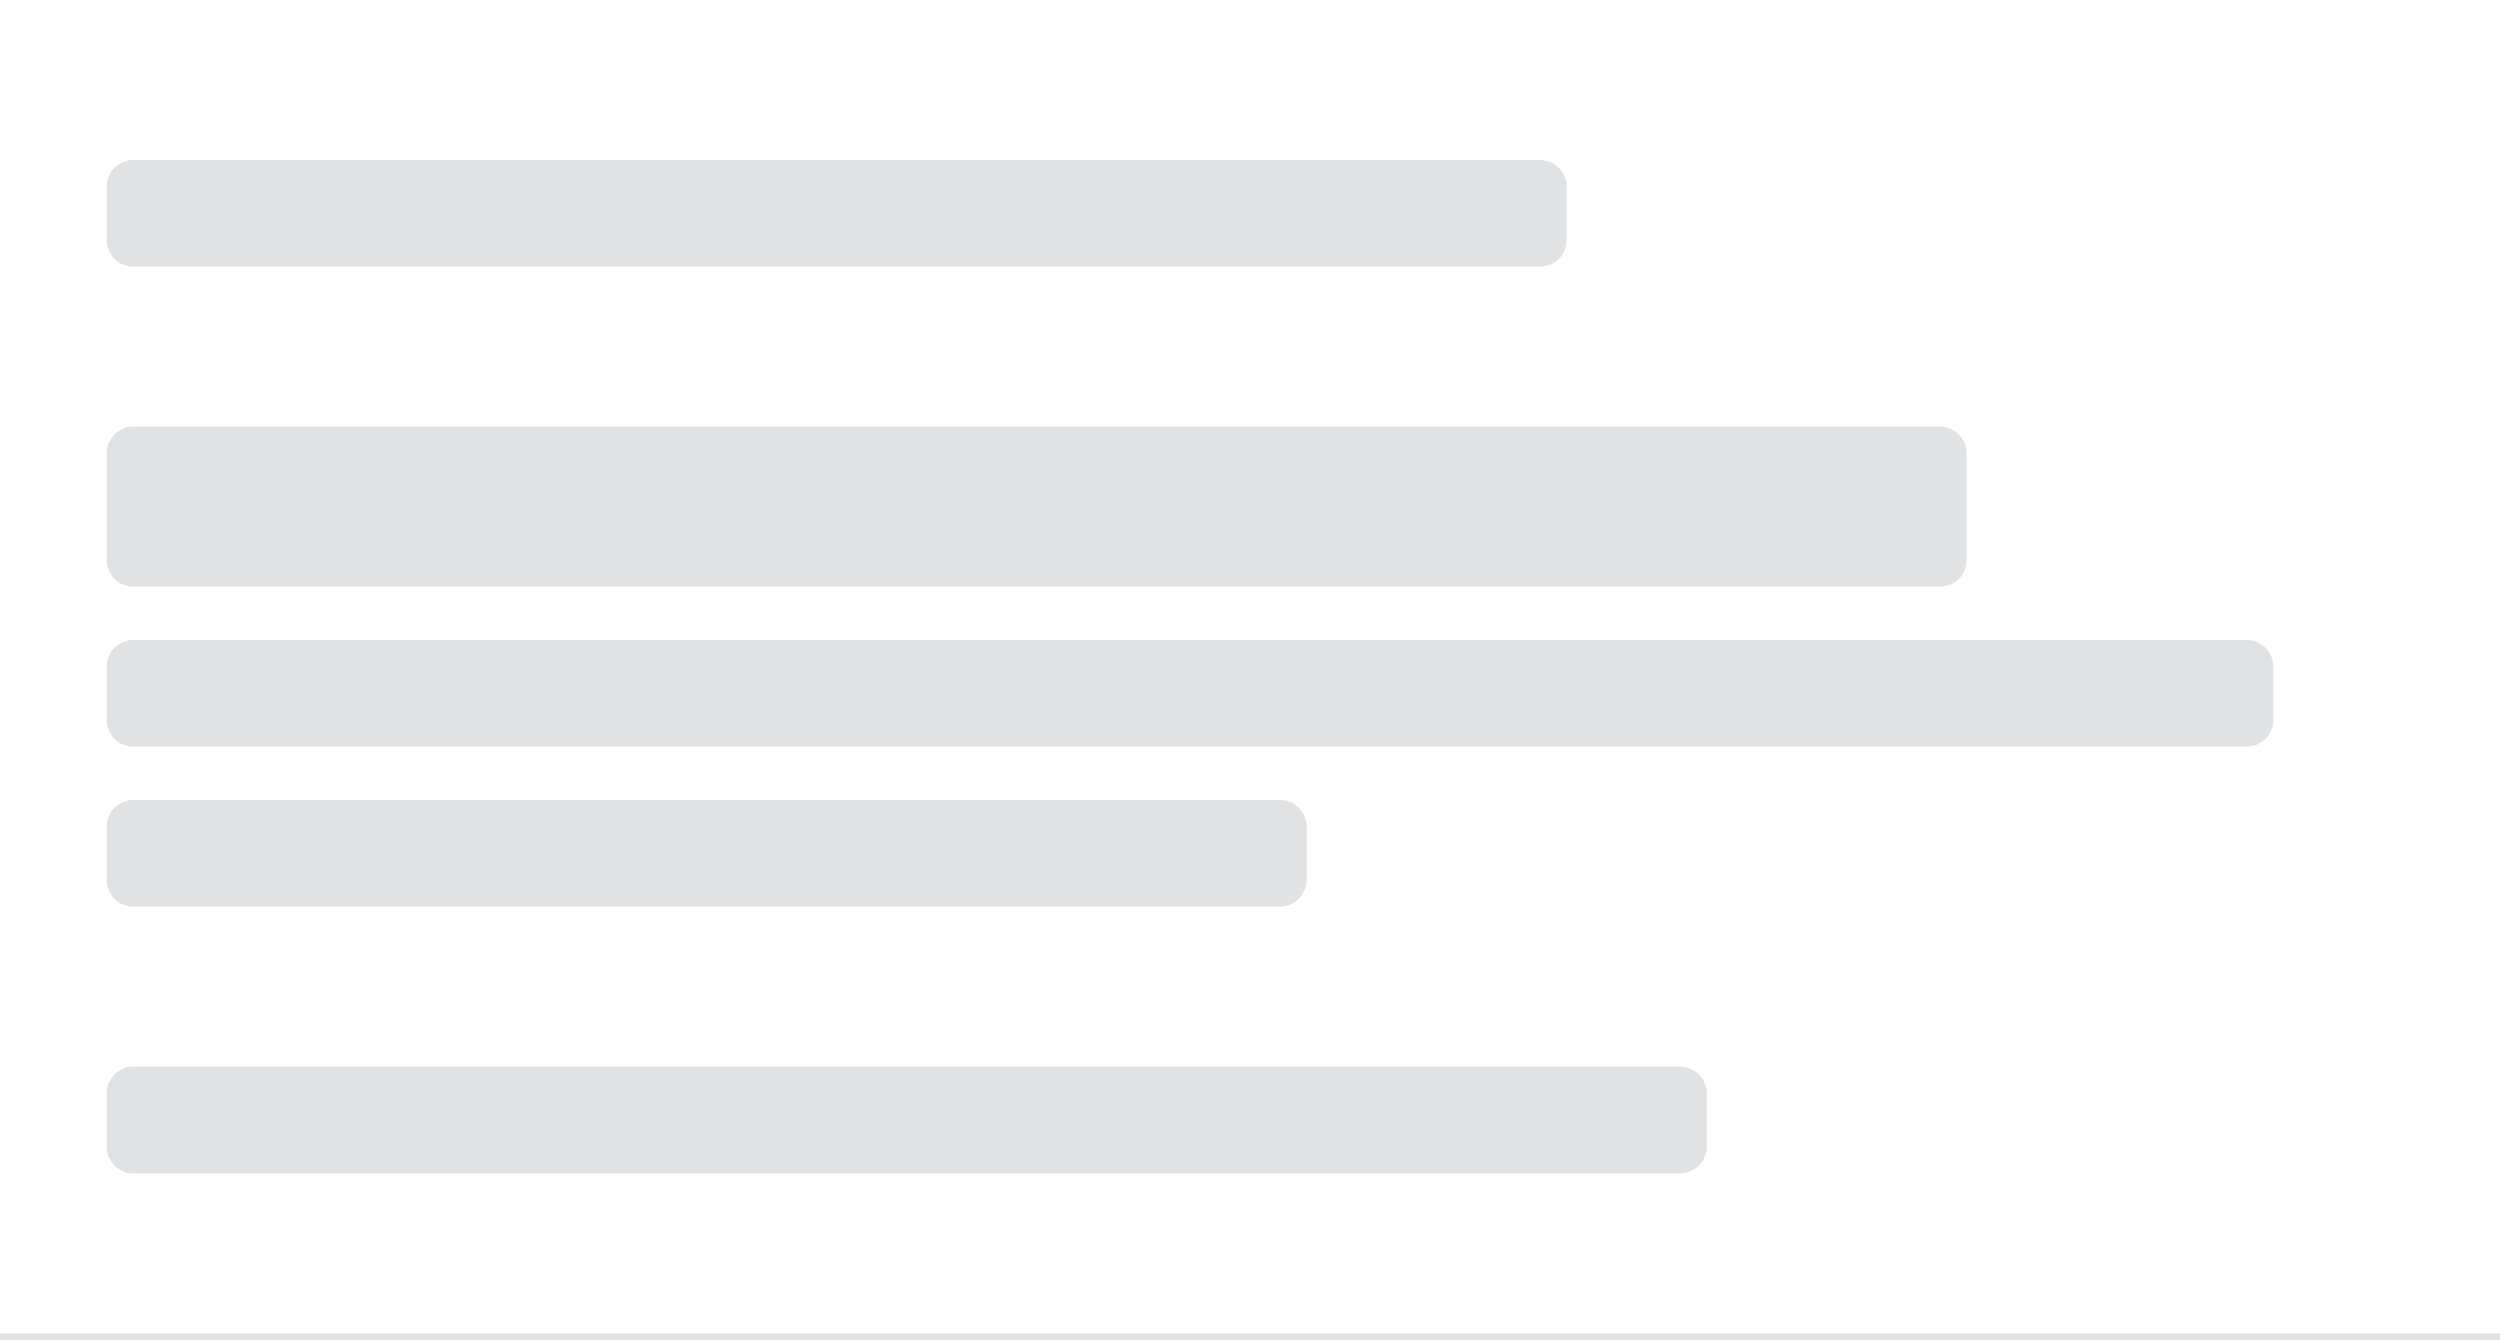
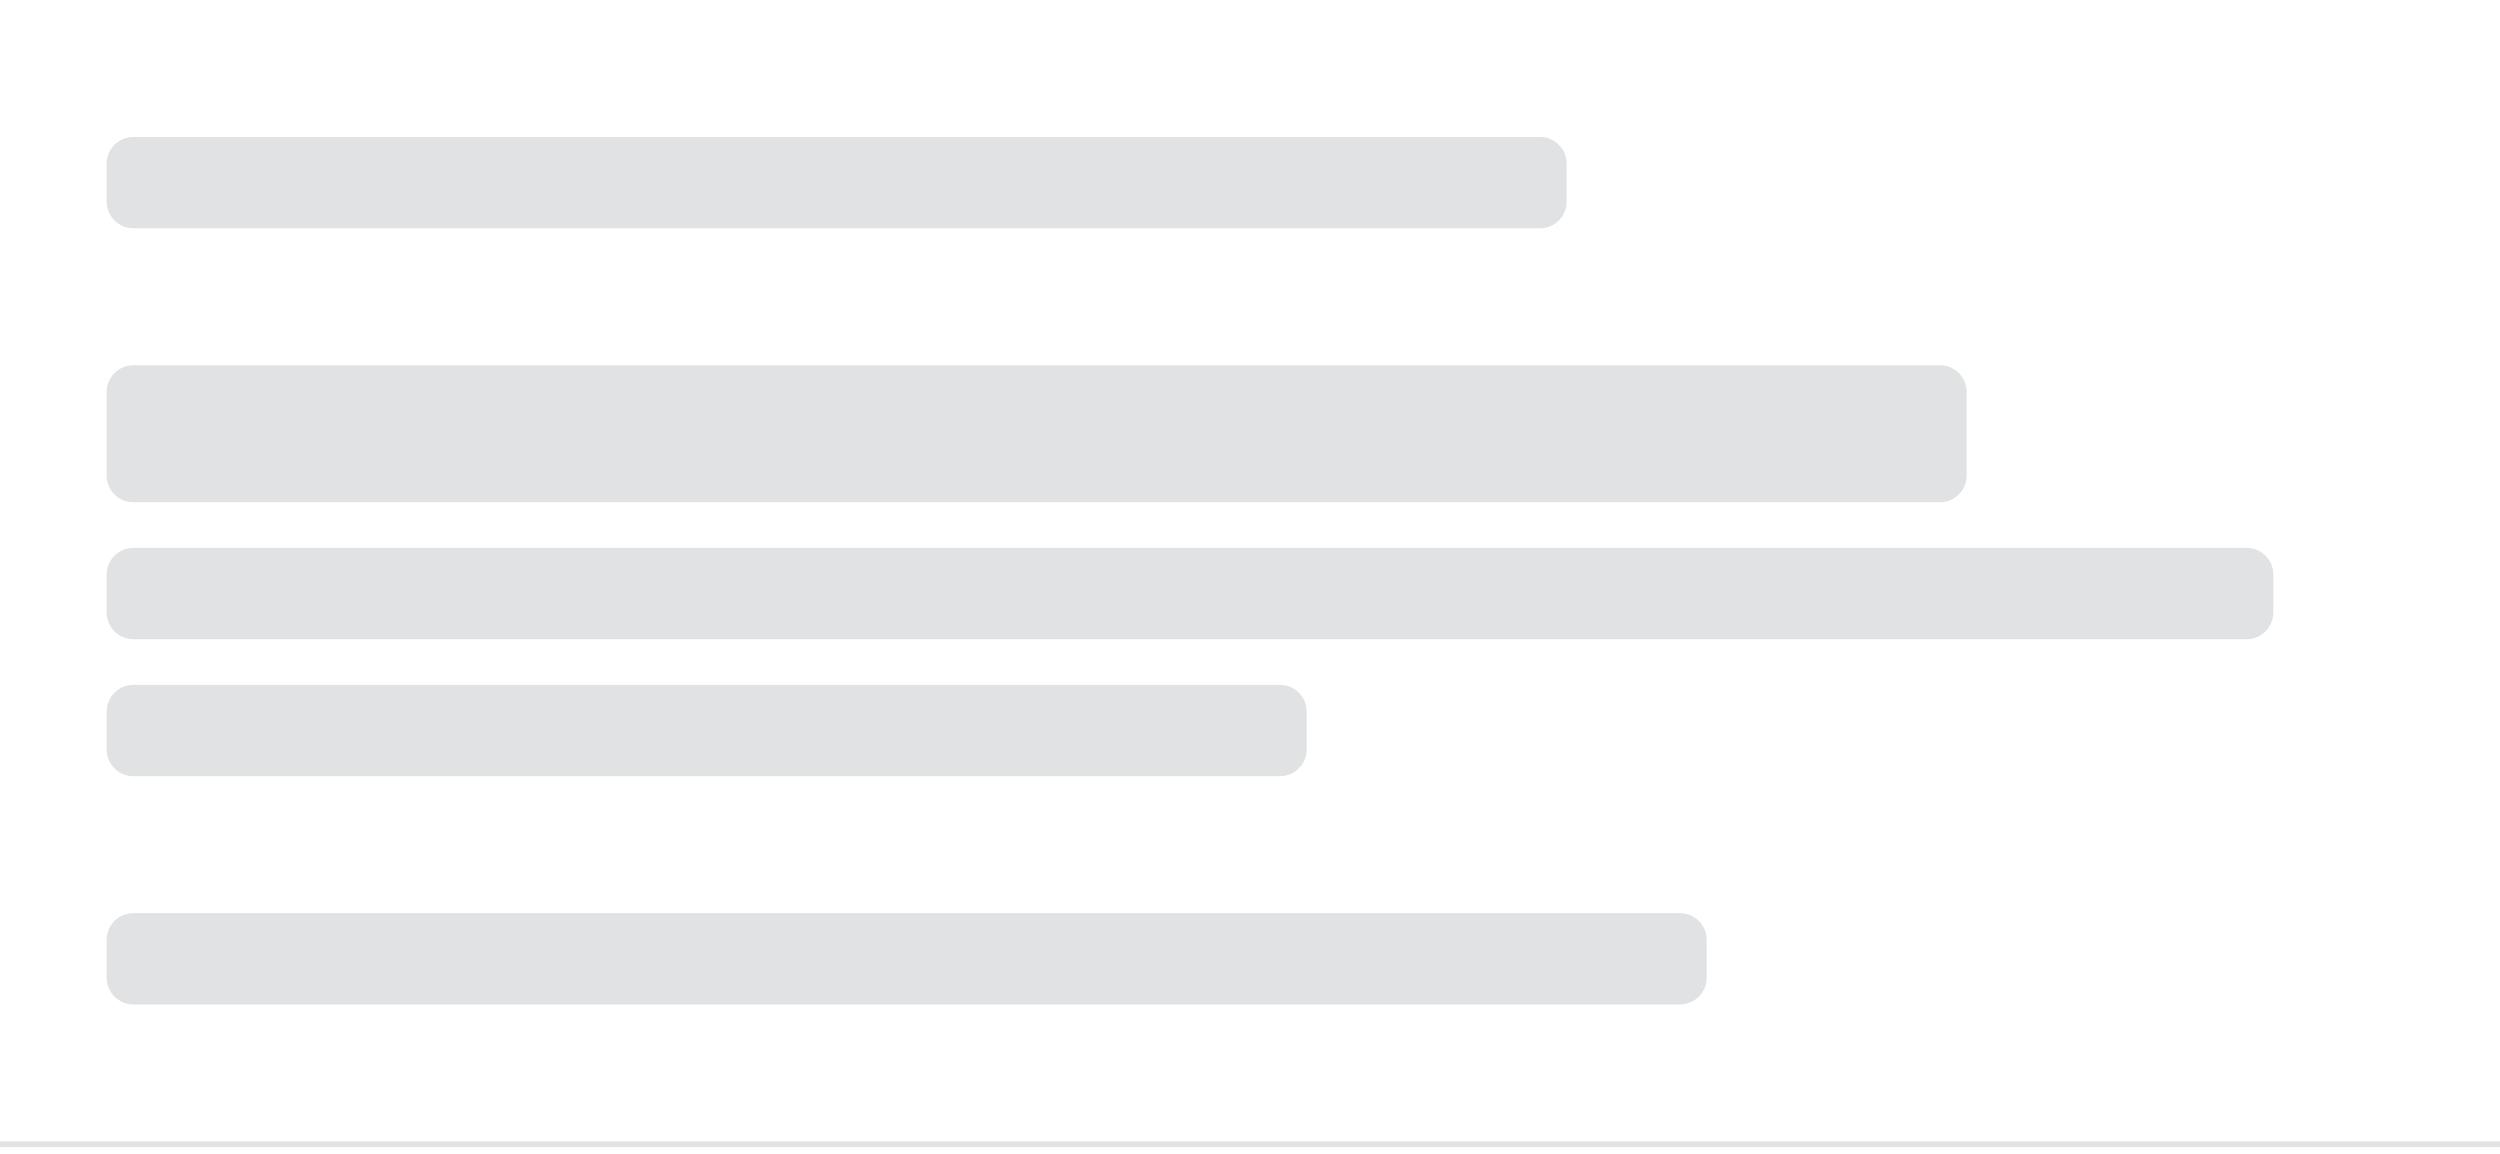
- <svg xmlns="http://www.w3.org/2000/svg" width="375px" height="201px" viewBox="0 0 375 201" version="1.1">
+ <svg xmlns="http://www.w3.org/2000/svg" width="375px" height="173px" viewBox="0 0 375 173" version="1.1">
  <g id="Page-1" stroke="none" stroke-width="1" fill="none" fill-rule="evenodd">
-     <g id="interstitial_mobile" transform="translate(0, -1)">
-       <g id="Group" transform="translate(0, 1)">
-         <g id="Group-9">
-           <g stroke-width="1" fill-rule="evenodd" transform="translate(16, 24)" fill="#34414F" fill-opacity="0.15">
-             <rect id="Rectangle-13-Copy-4" x="0" y="0" width="219" height="16" rx="4" />
-             <rect id="Rectangle-13-Copy-5" x="0" y="40" width="279" height="24" rx="4" />
-             <rect id="Rectangle-13-Copy-6" x="0" y="72" width="325" height="16" rx="4" />
-             <rect id="Rectangle-13-Copy-6" x="0" y="96" width="180" height="16" rx="4" />
-             <rect id="Rectangle-13-Copy-7" x="0" y="136" width="240" height="16" rx="4" />
-           </g>
-           <polygon id="Rectangle" fill-opacity="0.01" fill="#D8D8D8" fill-rule="nonzero" points="16 1.66533454e-16 375 0 375 24 16 24" />
-           <polygon id="Background" fill-opacity="0.15" fill="#34414F" fill-rule="evenodd" points="0 200 375 200 375 201 0 201" />
-         </g>
+     <g id="interstitial_mobile">
+       <g id="Group" transform="translate(16, 20.54566)" fill="#34414F" fill-opacity="0.15">
+         <rect id="Rectangle-13-Copy-4" x="0" y="0" width="219" height="13.697" rx="4" />
+         <rect id="Rectangle-13-Copy-5" x="0" y="34.243" width="279" height="20.546" rx="4" />
+         <rect id="Rectangle-13-Copy-6" x="0" y="61.637" width="325" height="13.697" rx="4" />
+         <rect id="Rectangle-13-Copy-6" x="0" y="82.183" width="180" height="13.697" rx="4" />
+         <rect id="Rectangle-13-Copy-7" x="0" y="116.425" width="240" height="13.697" rx="4" />
      </g>
+       <polygon id="Rectangle" fill-opacity="0.01" fill="#D8D8D8" points="16 1.42564147e-16 375 0 375 20.546 16 20.546" />
+       <polygon id="Background" fill-opacity="0.15" fill="#34414F" points="0 171.214 375 171.214 375 172.07 0 172.07" />
    </g>
  </g>
</svg>
